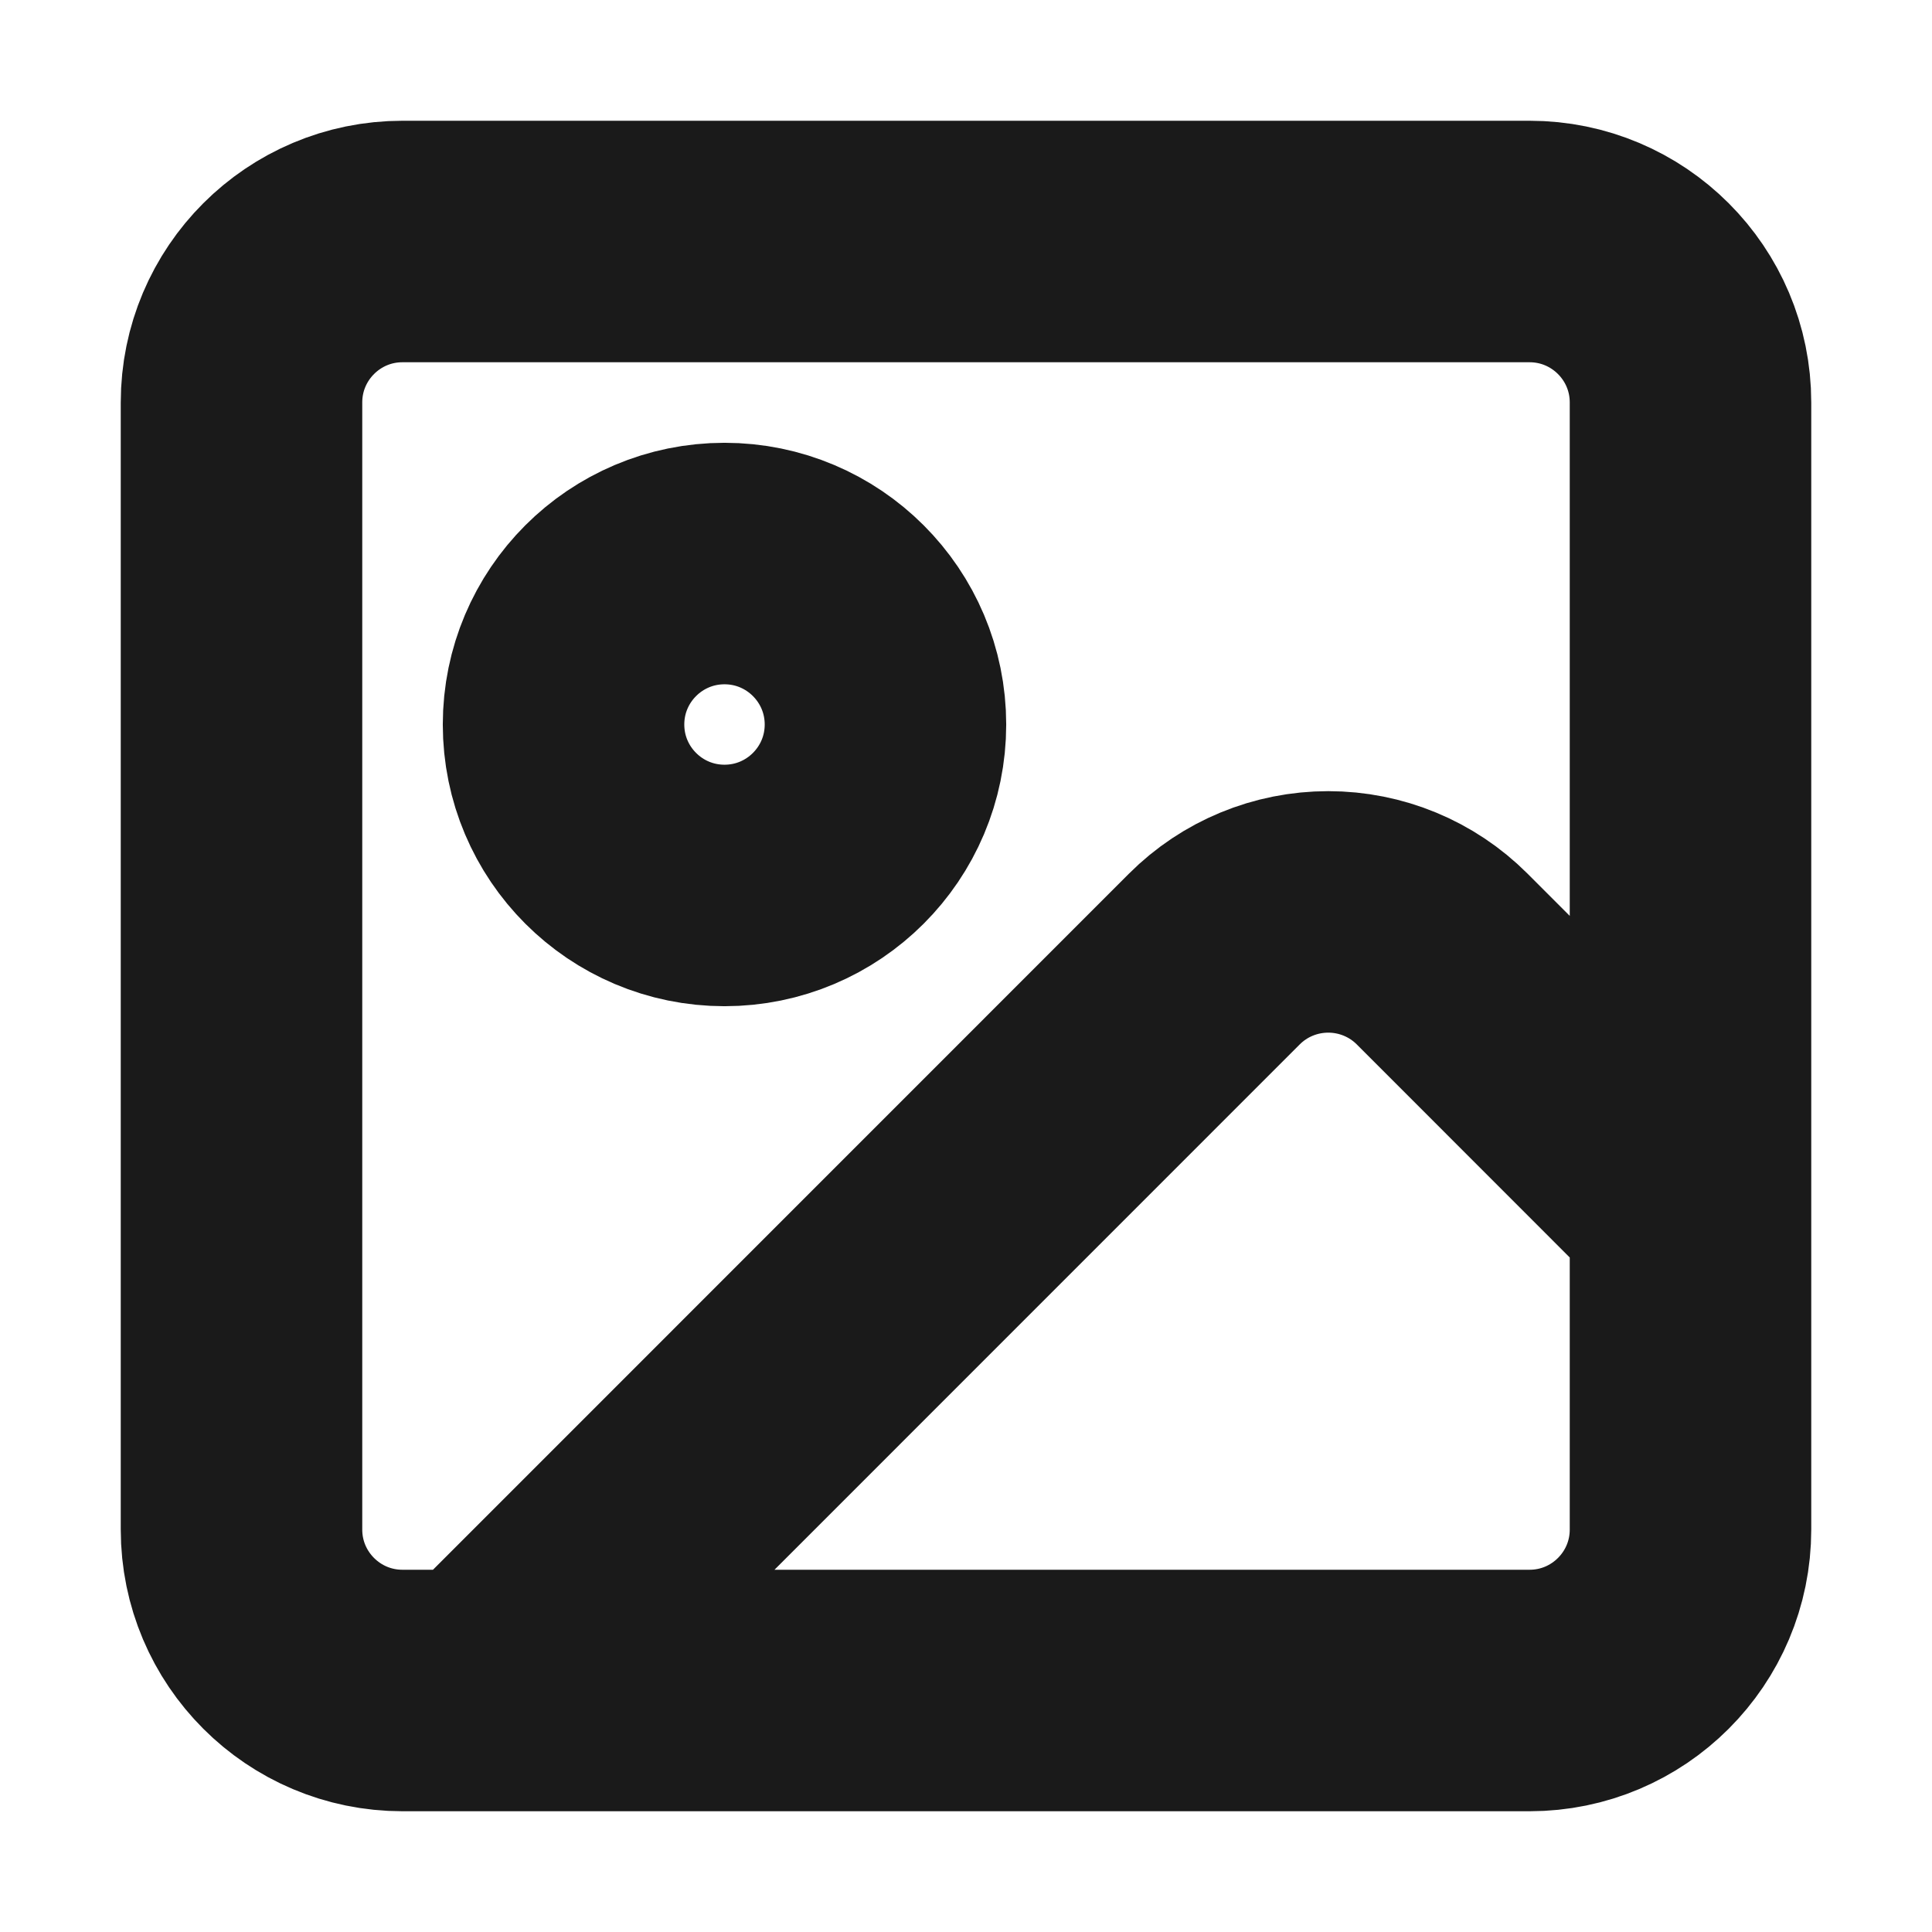
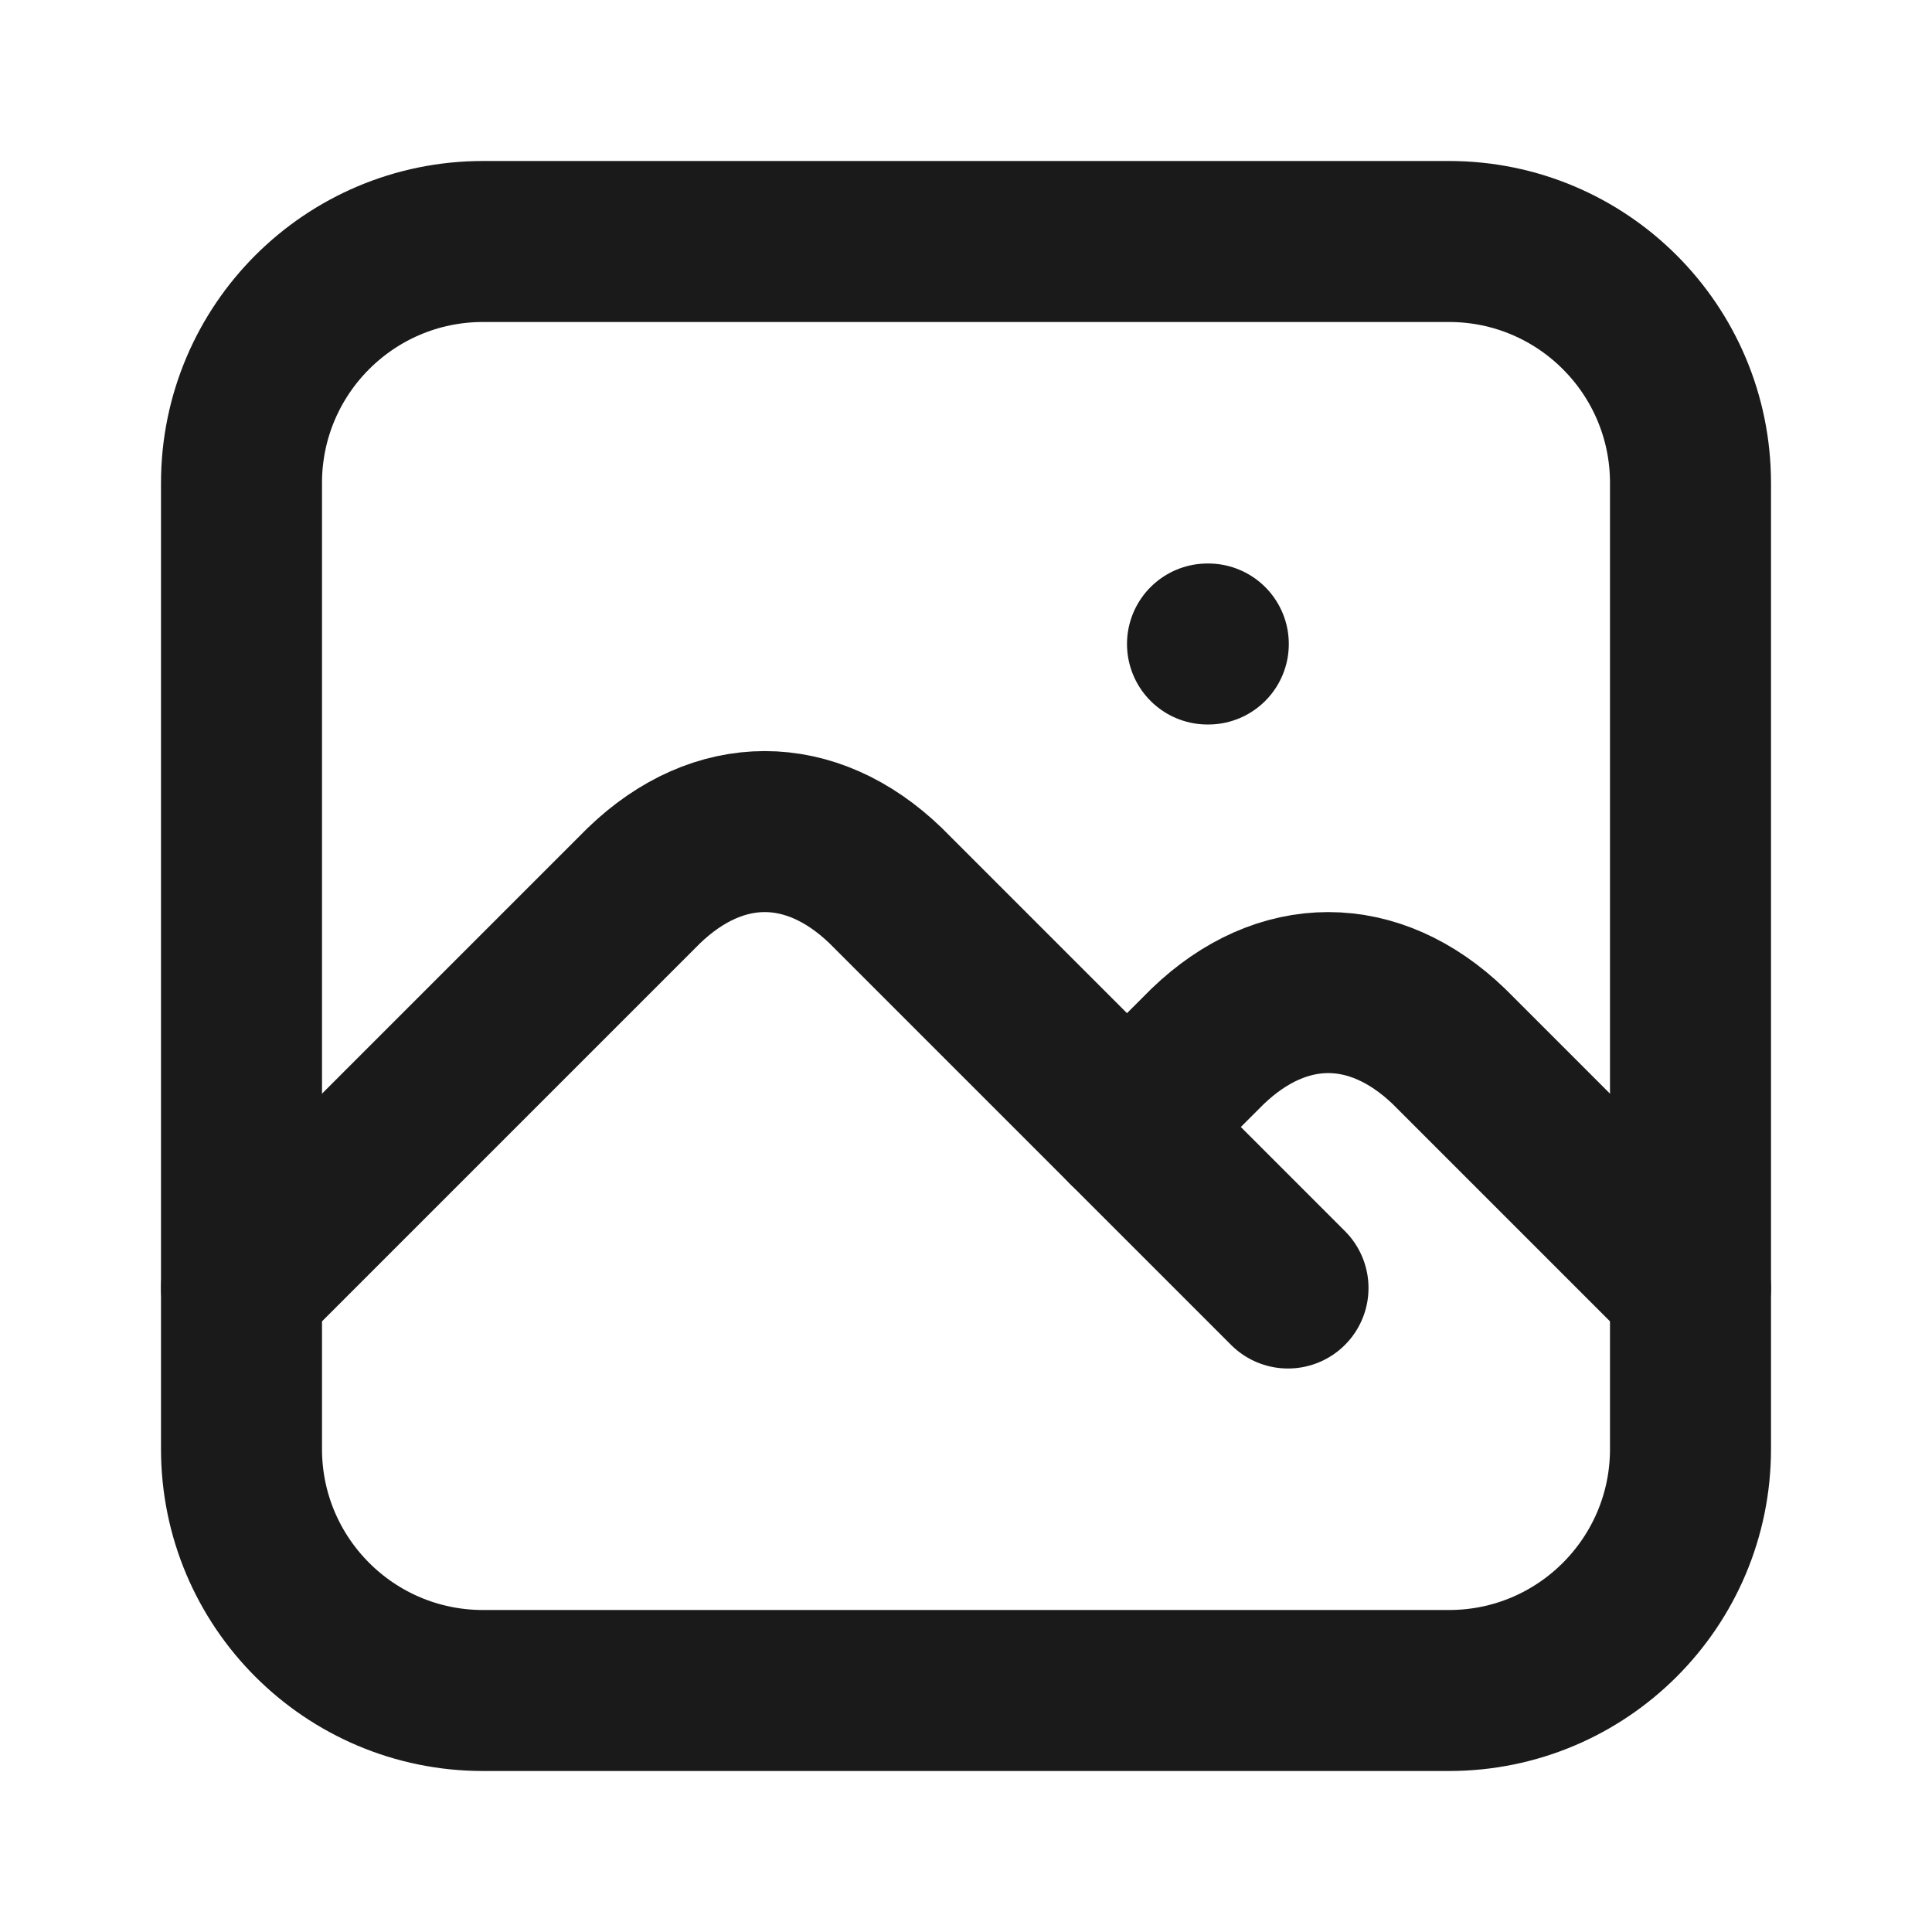
- <svg xmlns="http://www.w3.org/2000/svg" preserveAspectRatio="none" overflow="visible" style="display: block;" width="16" height="16" viewBox="0 0 16 16" fill="none">
-   <g id="image">
-     <path id="Vector" d="M14 10L11.943 7.942C11.693 7.692 11.354 7.552 11 7.552C10.646 7.552 10.307 7.692 10.057 7.942L4 14M3.333 2H12.667C13.403 2 14 2.597 14 3.333V12.667C14 13.403 13.403 14 12.667 14H3.333C2.597 14 2 13.403 2 12.667V3.333C2 2.597 2.597 2 3.333 2ZM7.333 6C7.333 6.736 6.736 7.333 6 7.333C5.264 7.333 4.667 6.736 4.667 6C4.667 5.264 5.264 4.667 6 4.667C6.736 4.667 7.333 5.264 7.333 6Z" stroke="#1A1A1A" stroke-width="2" stroke-linecap="round" />
-   </g>
+ <svg xmlns="http://www.w3.org/2000/svg" width="16" height="16" viewBox="0 0 24 24" fill="none">
+   <path d="M15 8h.01" stroke="#1A1A1A" stroke-width="2" stroke-linecap="round" stroke-linejoin="round" />
+   <path d="M3 6a3 3 0 0 1 3 -3h12a3 3 0 0 1 3 3v12a3 3 0 0 1 -3 3h-12a3 3 0 0 1 -3 -3v-12" stroke="#1A1A1A" stroke-width="2" stroke-linecap="round" stroke-linejoin="round" />
+   <path d="M3 16l5 -5c.928 -.893 2.072 -.893 3 0l5 5" stroke="#1A1A1A" stroke-width="2" stroke-linecap="round" stroke-linejoin="round" />
+   <path d="M14 14l1 -1c.928 -.893 2.072 -.893 3 0l3 3" stroke="#1A1A1A" stroke-width="2" stroke-linecap="round" stroke-linejoin="round" />
</svg>
